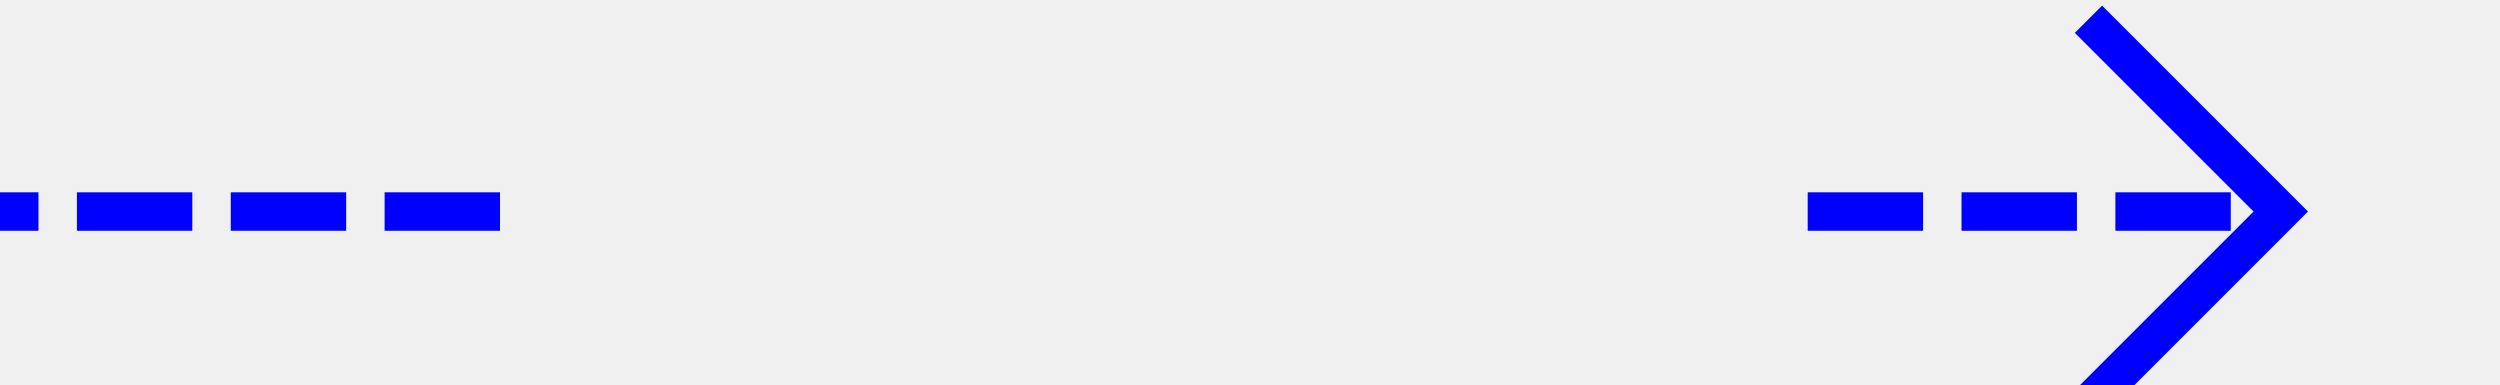
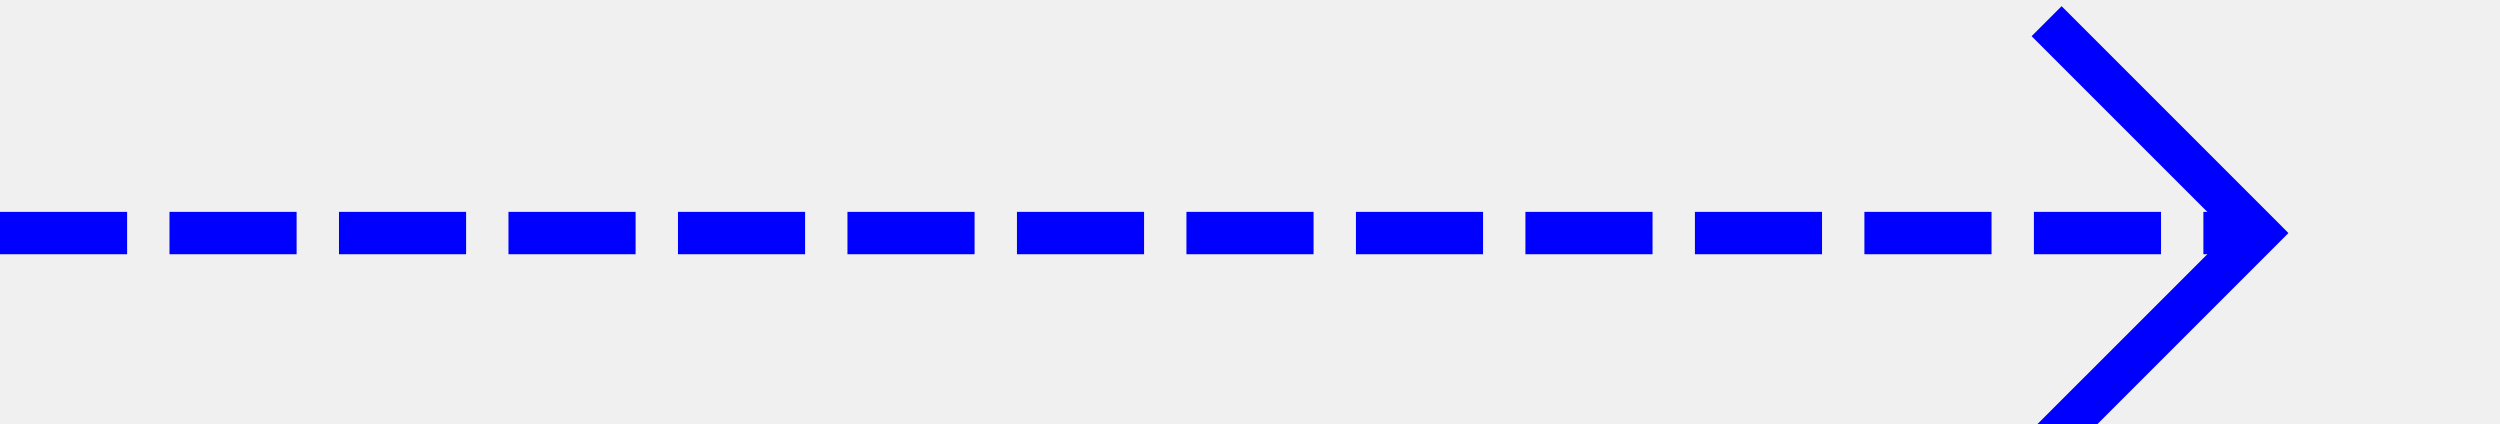
- <svg xmlns="http://www.w3.org/2000/svg" version="1.1" width="65px" height="10px" preserveAspectRatio="xMinYMid meet" viewBox="831 167  65 8">
-   <defs>
-     <mask fill="white" id="clip1171">
-       <path d="M 844 157  L 878 157  L 878 185  L 844 185  Z M 831 157  L 900 157  L 900 185  L 831 185  Z " fill-rule="evenodd" />
-     </mask>
-   </defs>
-   <path d="M 844 171.5  L 831 171.5  M 878 171.5  L 890 171.5  " stroke-width="1" stroke-dasharray="3,1" stroke="#0000ff" fill="none" />
-   <path d="M 884.946 166.854  L 889.593 171.5  L 884.946 176.146  L 885.654 176.854  L 890.654 171.854  L 891.007 171.5  L 890.654 171.146  L 885.654 166.146  L 884.946 166.854  Z " fill-rule="nonzero" fill="#0000ff" stroke="none" mask="url(#clip1171)" />
+ <svg xmlns="http://www.w3.org/2000/svg" version="1.1" width="59px" height="10px" preserveAspectRatio="xMinYMid meet" viewBox="323 167  59 8">
+   <path d="M 323 171.5  L 376 171.5  " stroke-width="1" stroke-dasharray="3,1" stroke="#0000ff" fill="none" />
+   <path d="M 370.946 166.854  L 375.593 171.5  L 370.946 176.146  L 371.654 176.854  L 376.654 171.854  L 377.007 171.5  L 376.654 171.146  L 371.654 166.146  L 370.946 166.854  Z " fill-rule="nonzero" fill="#0000ff" stroke="none" />
</svg>
